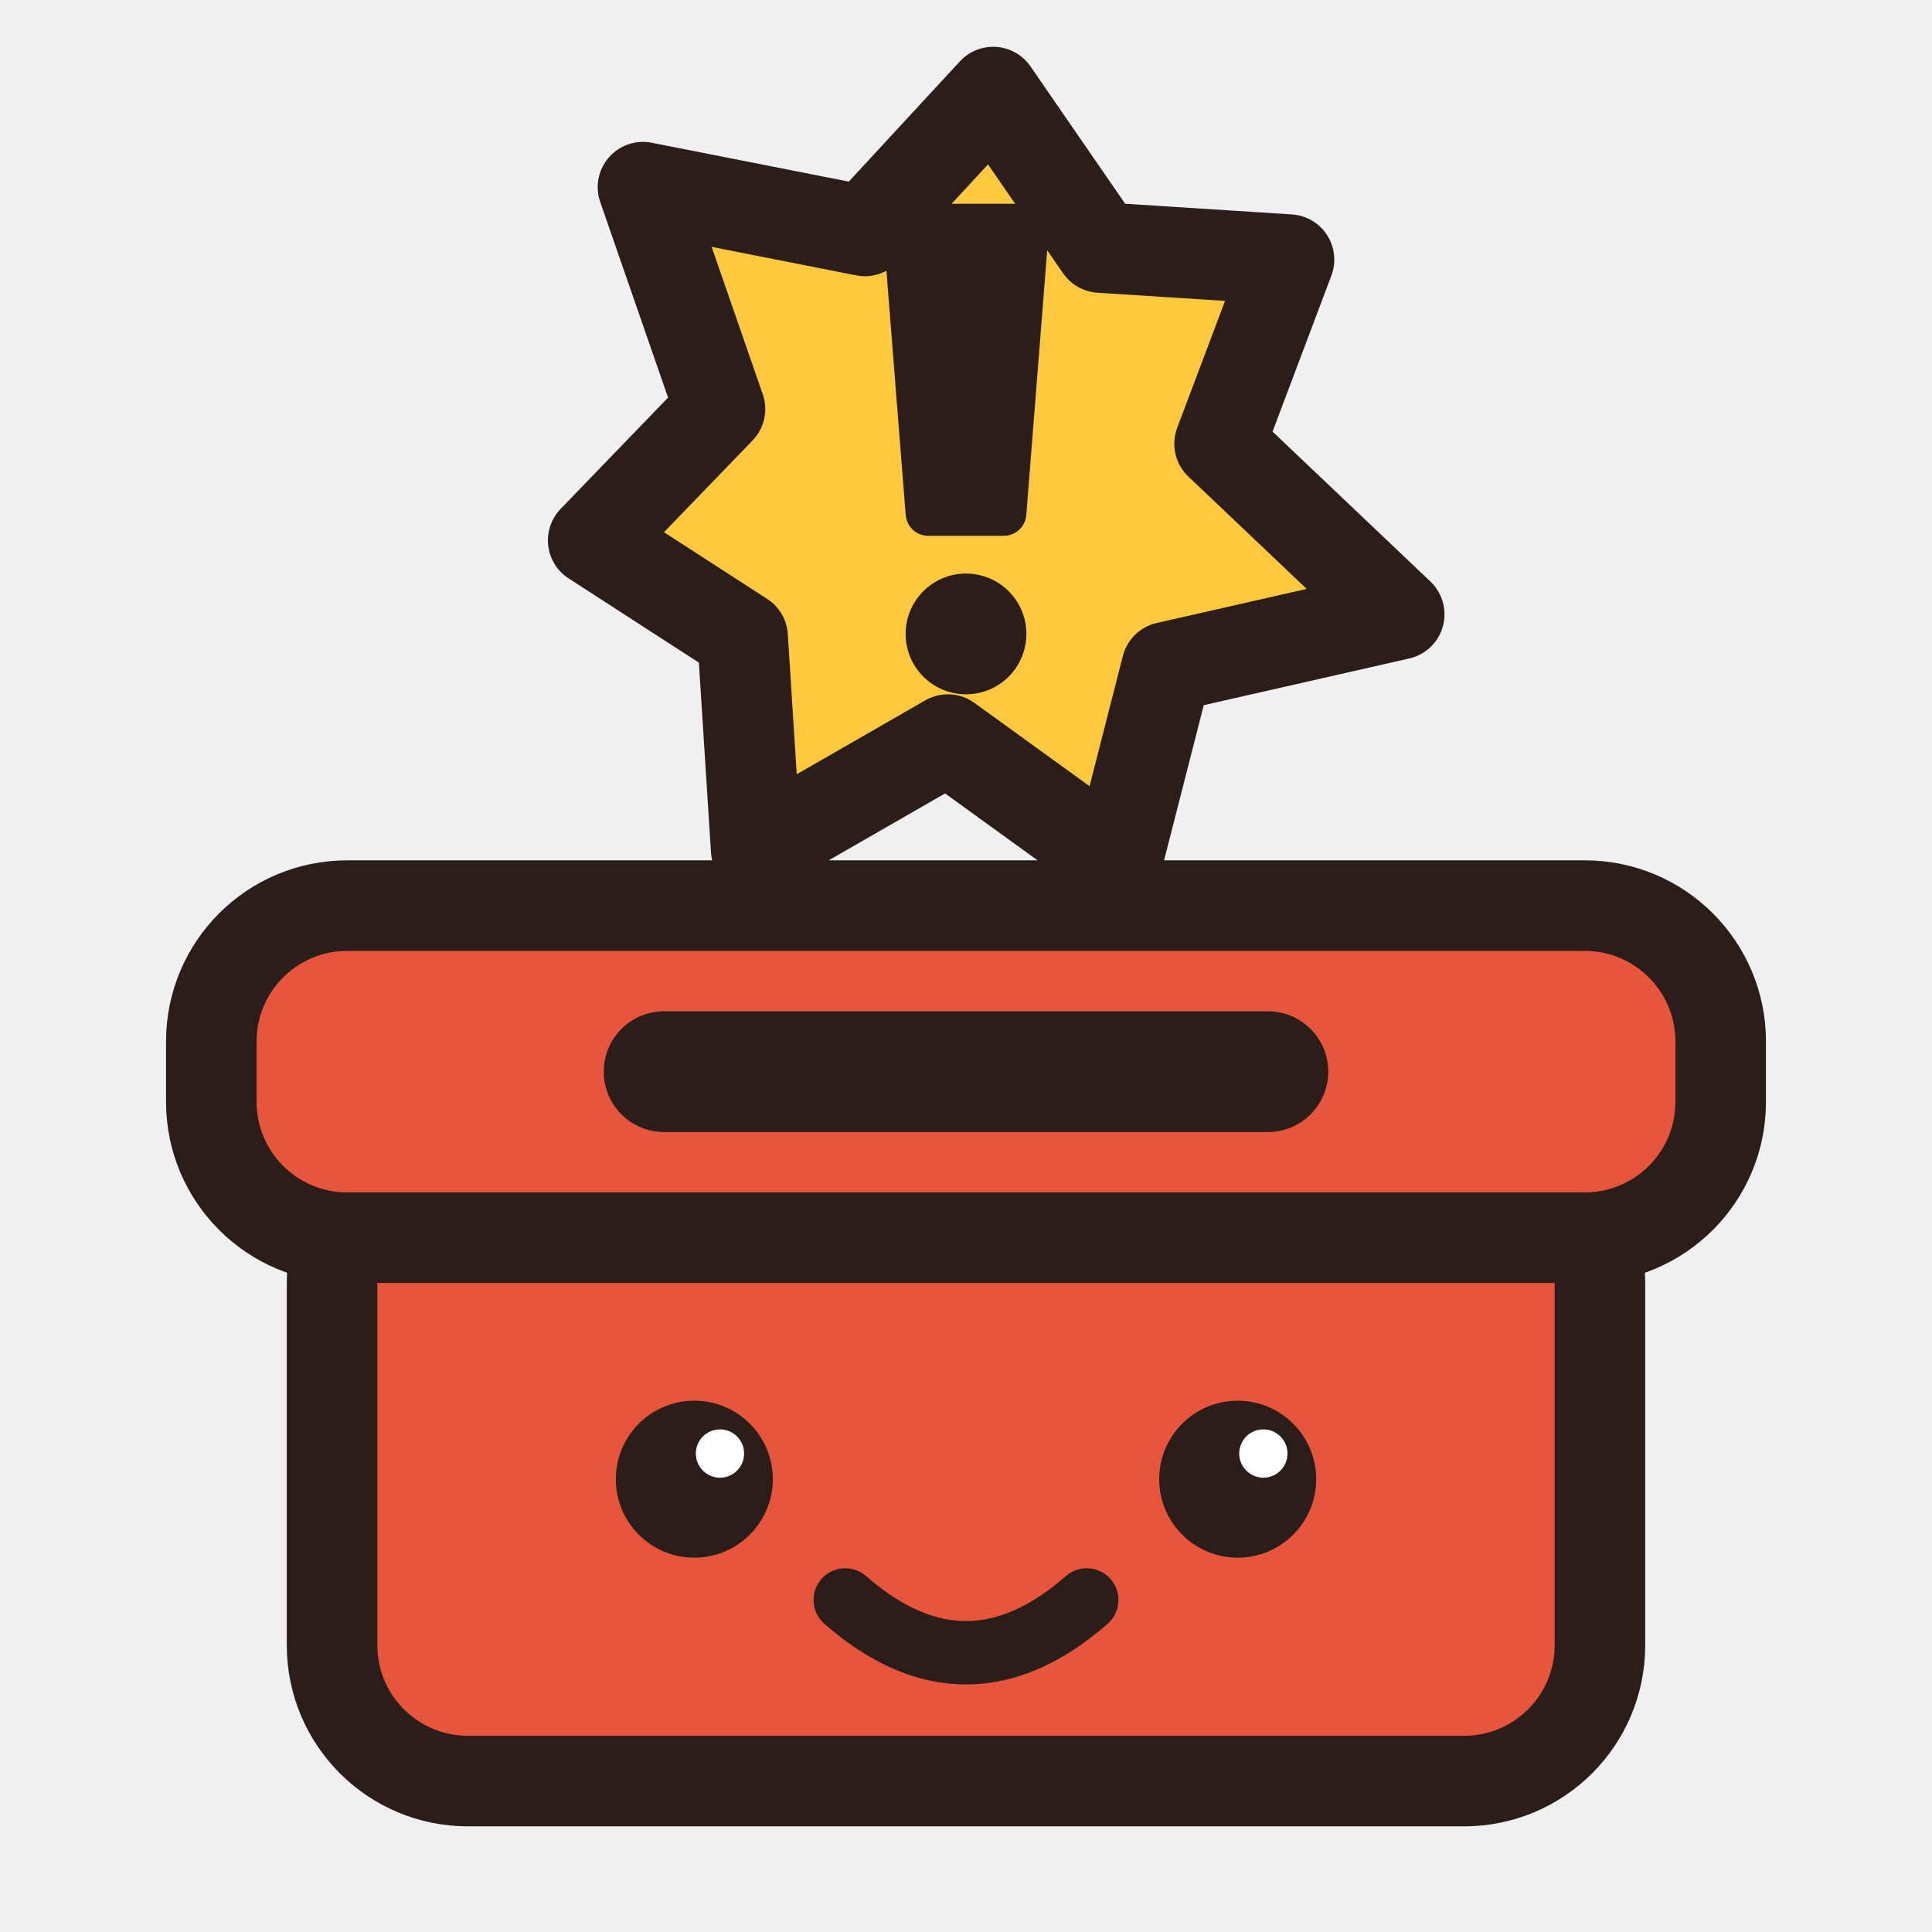
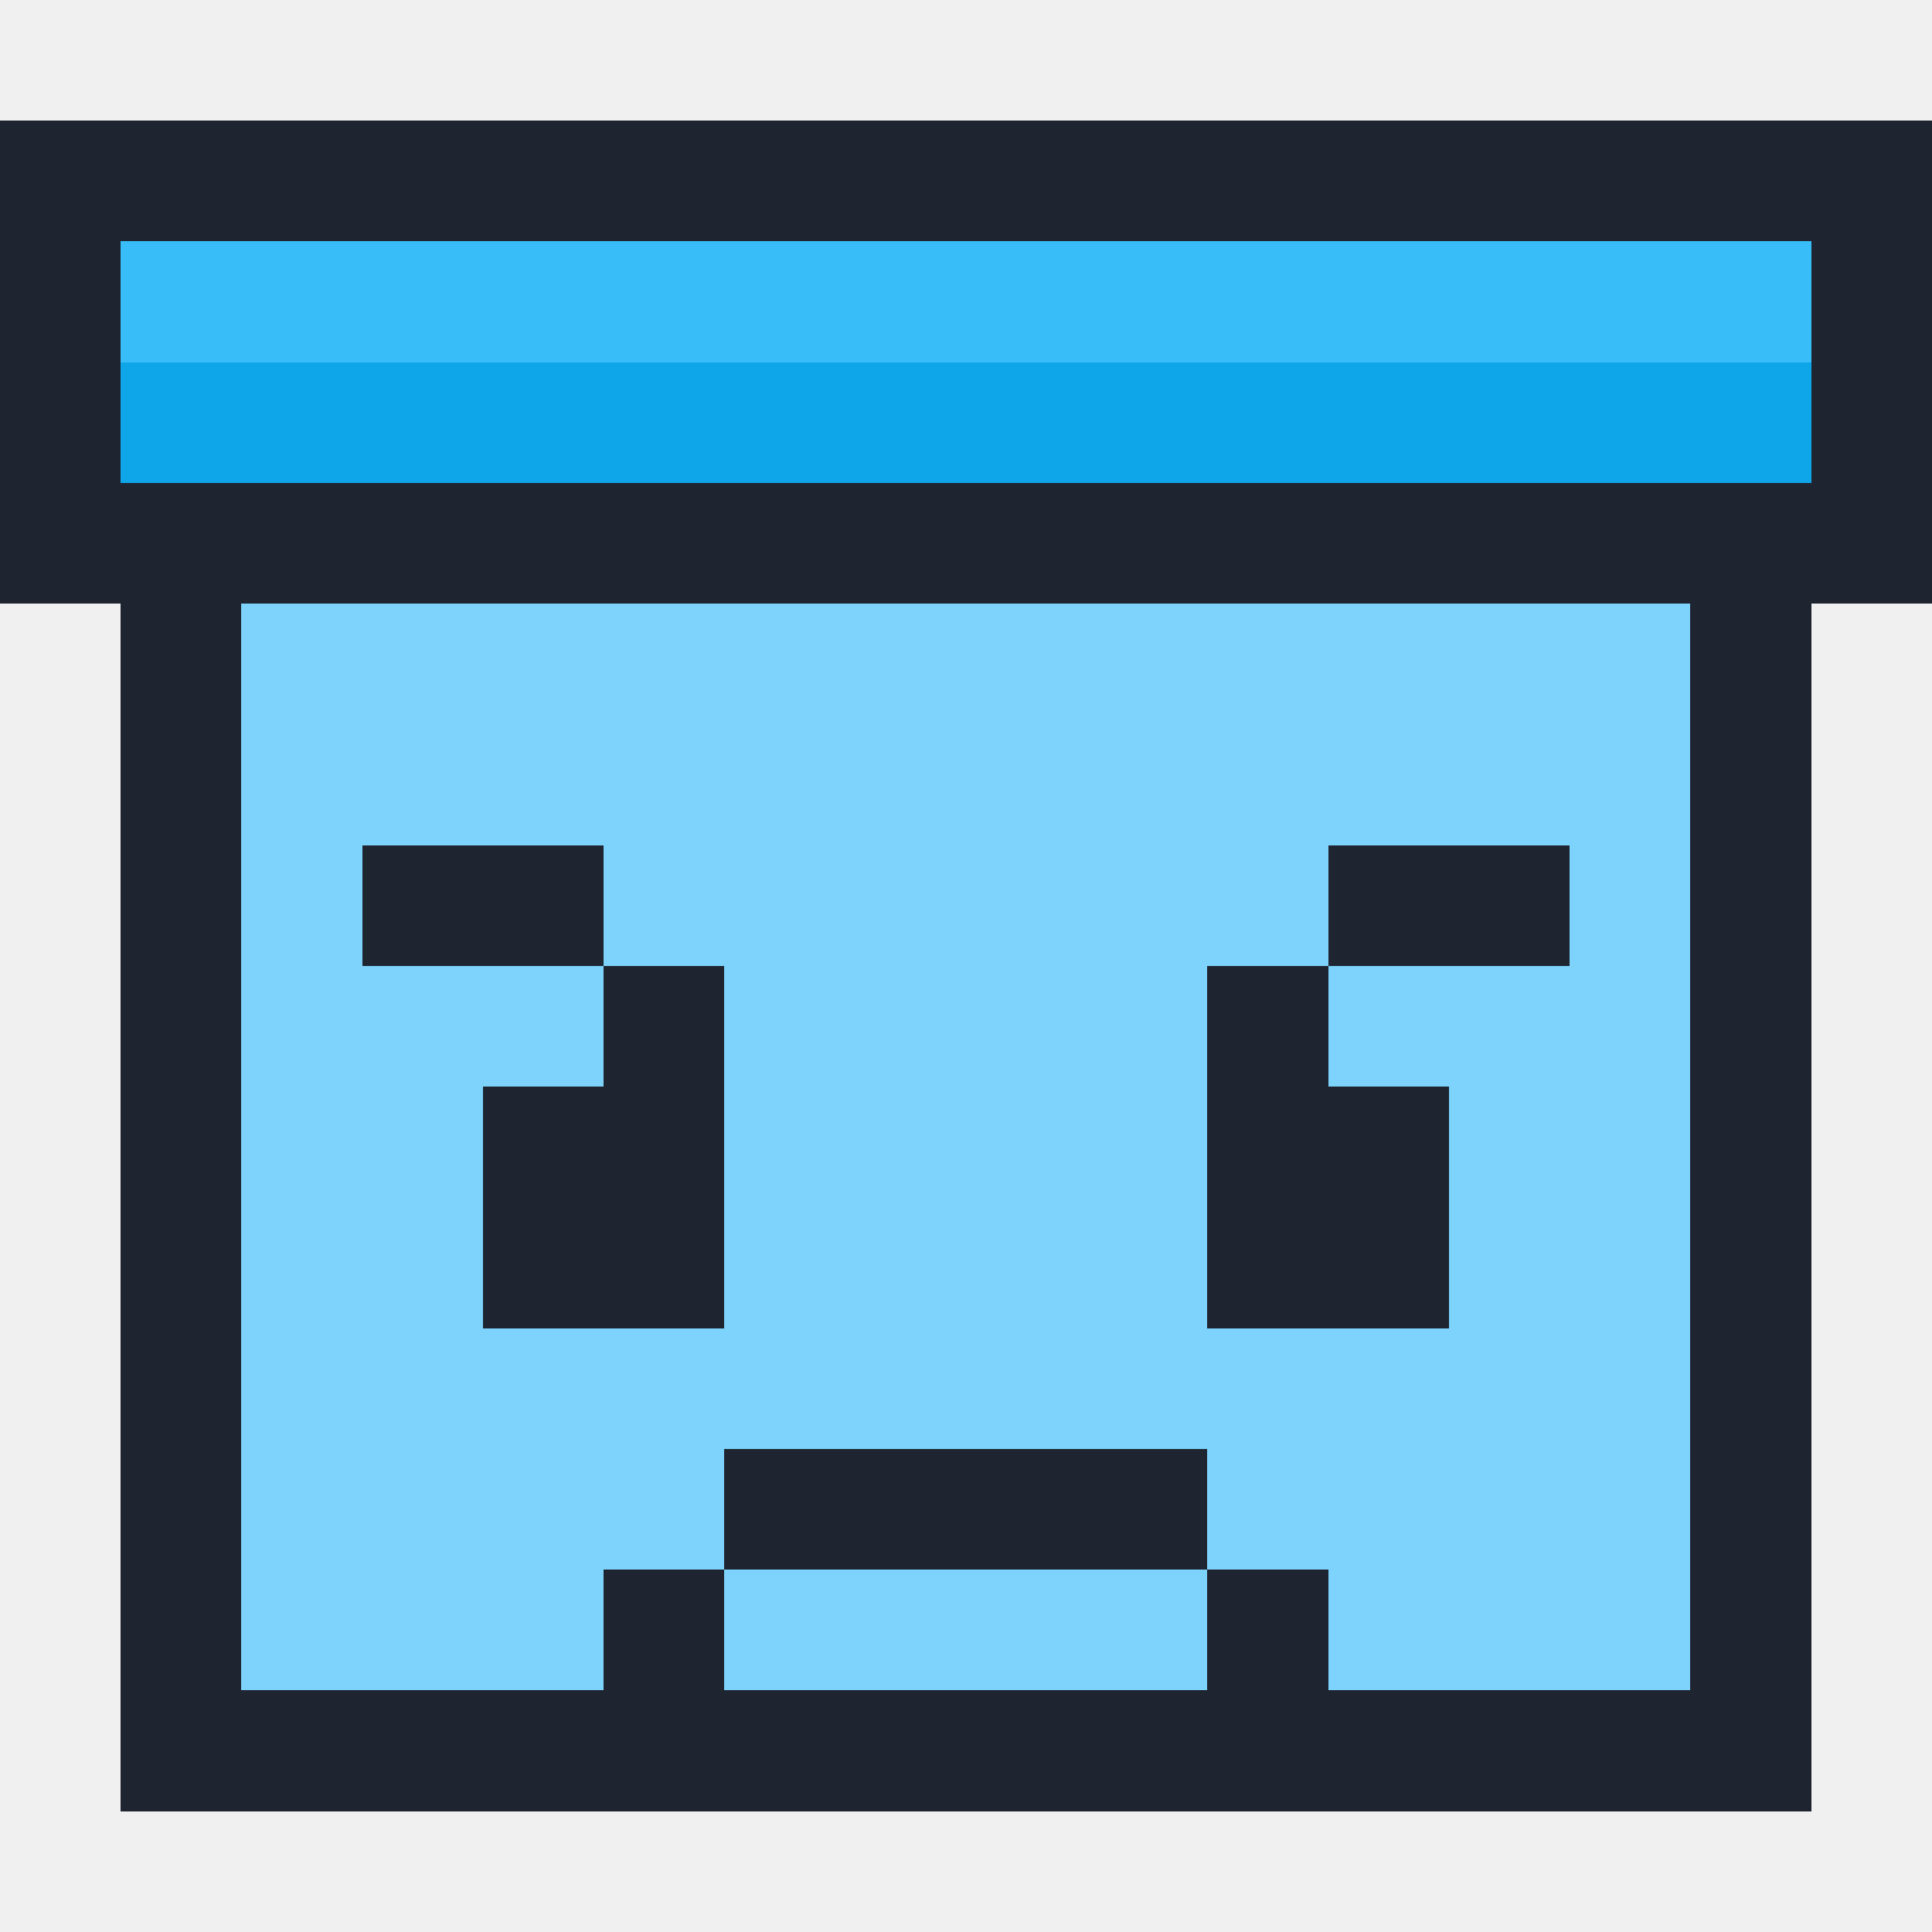
- <svg xmlns="http://www.w3.org/2000/svg" viewBox="0 0 128 128" width="256" height="256" role="img" aria-label="ArghBox">
-   <path d="M65.8 6.1L72.9 16.4L85.4 17.2L80.8 29.4L92.7 40.7L77.3 44.2L74 57.1L62.8 49L50.1 56.3L49.2 42.2L39.3 35.8L47.7 27.1L42.6 12.4L57.3 15.3Z" fill="#ffc83d" stroke="#2b1d1a" stroke-width="6" stroke-linejoin="round" />
-   <path d="M60 15h8l-1.5 19h-5z" fill="#2b1d1a" stroke="#2b1d1a" stroke-width="3" stroke-linejoin="round" />
-   <circle cx="64" cy="42" r="4" fill="#2b1d1a" />
-   <rect x="22" y="76" width="84" height="42" rx="9" fill="#e8553d" stroke="#2b1d1a" stroke-width="6" stroke-linejoin="round" />
-   <rect x="14" y="60" width="100" height="22" rx="9" fill="#e8553d" stroke="#2b1d1a" stroke-width="6" stroke-linejoin="round" />
-   <rect x="40" y="67" width="48" height="8" rx="4" fill="#2b1d1a" />
-   <circle cx="46" cy="98" r="5.2" fill="#2b1d1a" />
-   <circle cx="82" cy="98" r="5.2" fill="#2b1d1a" />
-   <circle cx="47.7" cy="96.3" r="1.6" fill="#fff" />
-   <circle cx="83.7" cy="96.3" r="1.6" fill="#fff" />
-   <path d="M56 106q8 7 16 0" fill="none" stroke="#2b1d1a" stroke-width="4.2" stroke-linecap="round" />
+ <svg xmlns="http://www.w3.org/2000/svg" viewBox="0 0 16 16" width="256" height="256" shape-rendering="crispEdges" role="img" aria-label="ArghBox">
+   <path fill="#1E2430" d="M0 1h16v4H0zM1 5h14v10H1z" />
+   <path fill="#38BDF8" d="M1 2h14v1H1z" />
+   <path fill="#0EA5E9" d="M1 3h14v1H1z" />
+   <path fill="#7DD3FC" d="M2 5h12v9H2z" />
+   <path fill="#1E2430" d="M3 7h2v1H3zM5 8h1v1H5zM11 7h2v1h-2zM10 8h1v1h-1zM4 9h2v2H4zM10 9h2v2h-2zM6 12h4v1H6zM5 13h1v1H5zM10 13h1v1h-1z" />
</svg>
